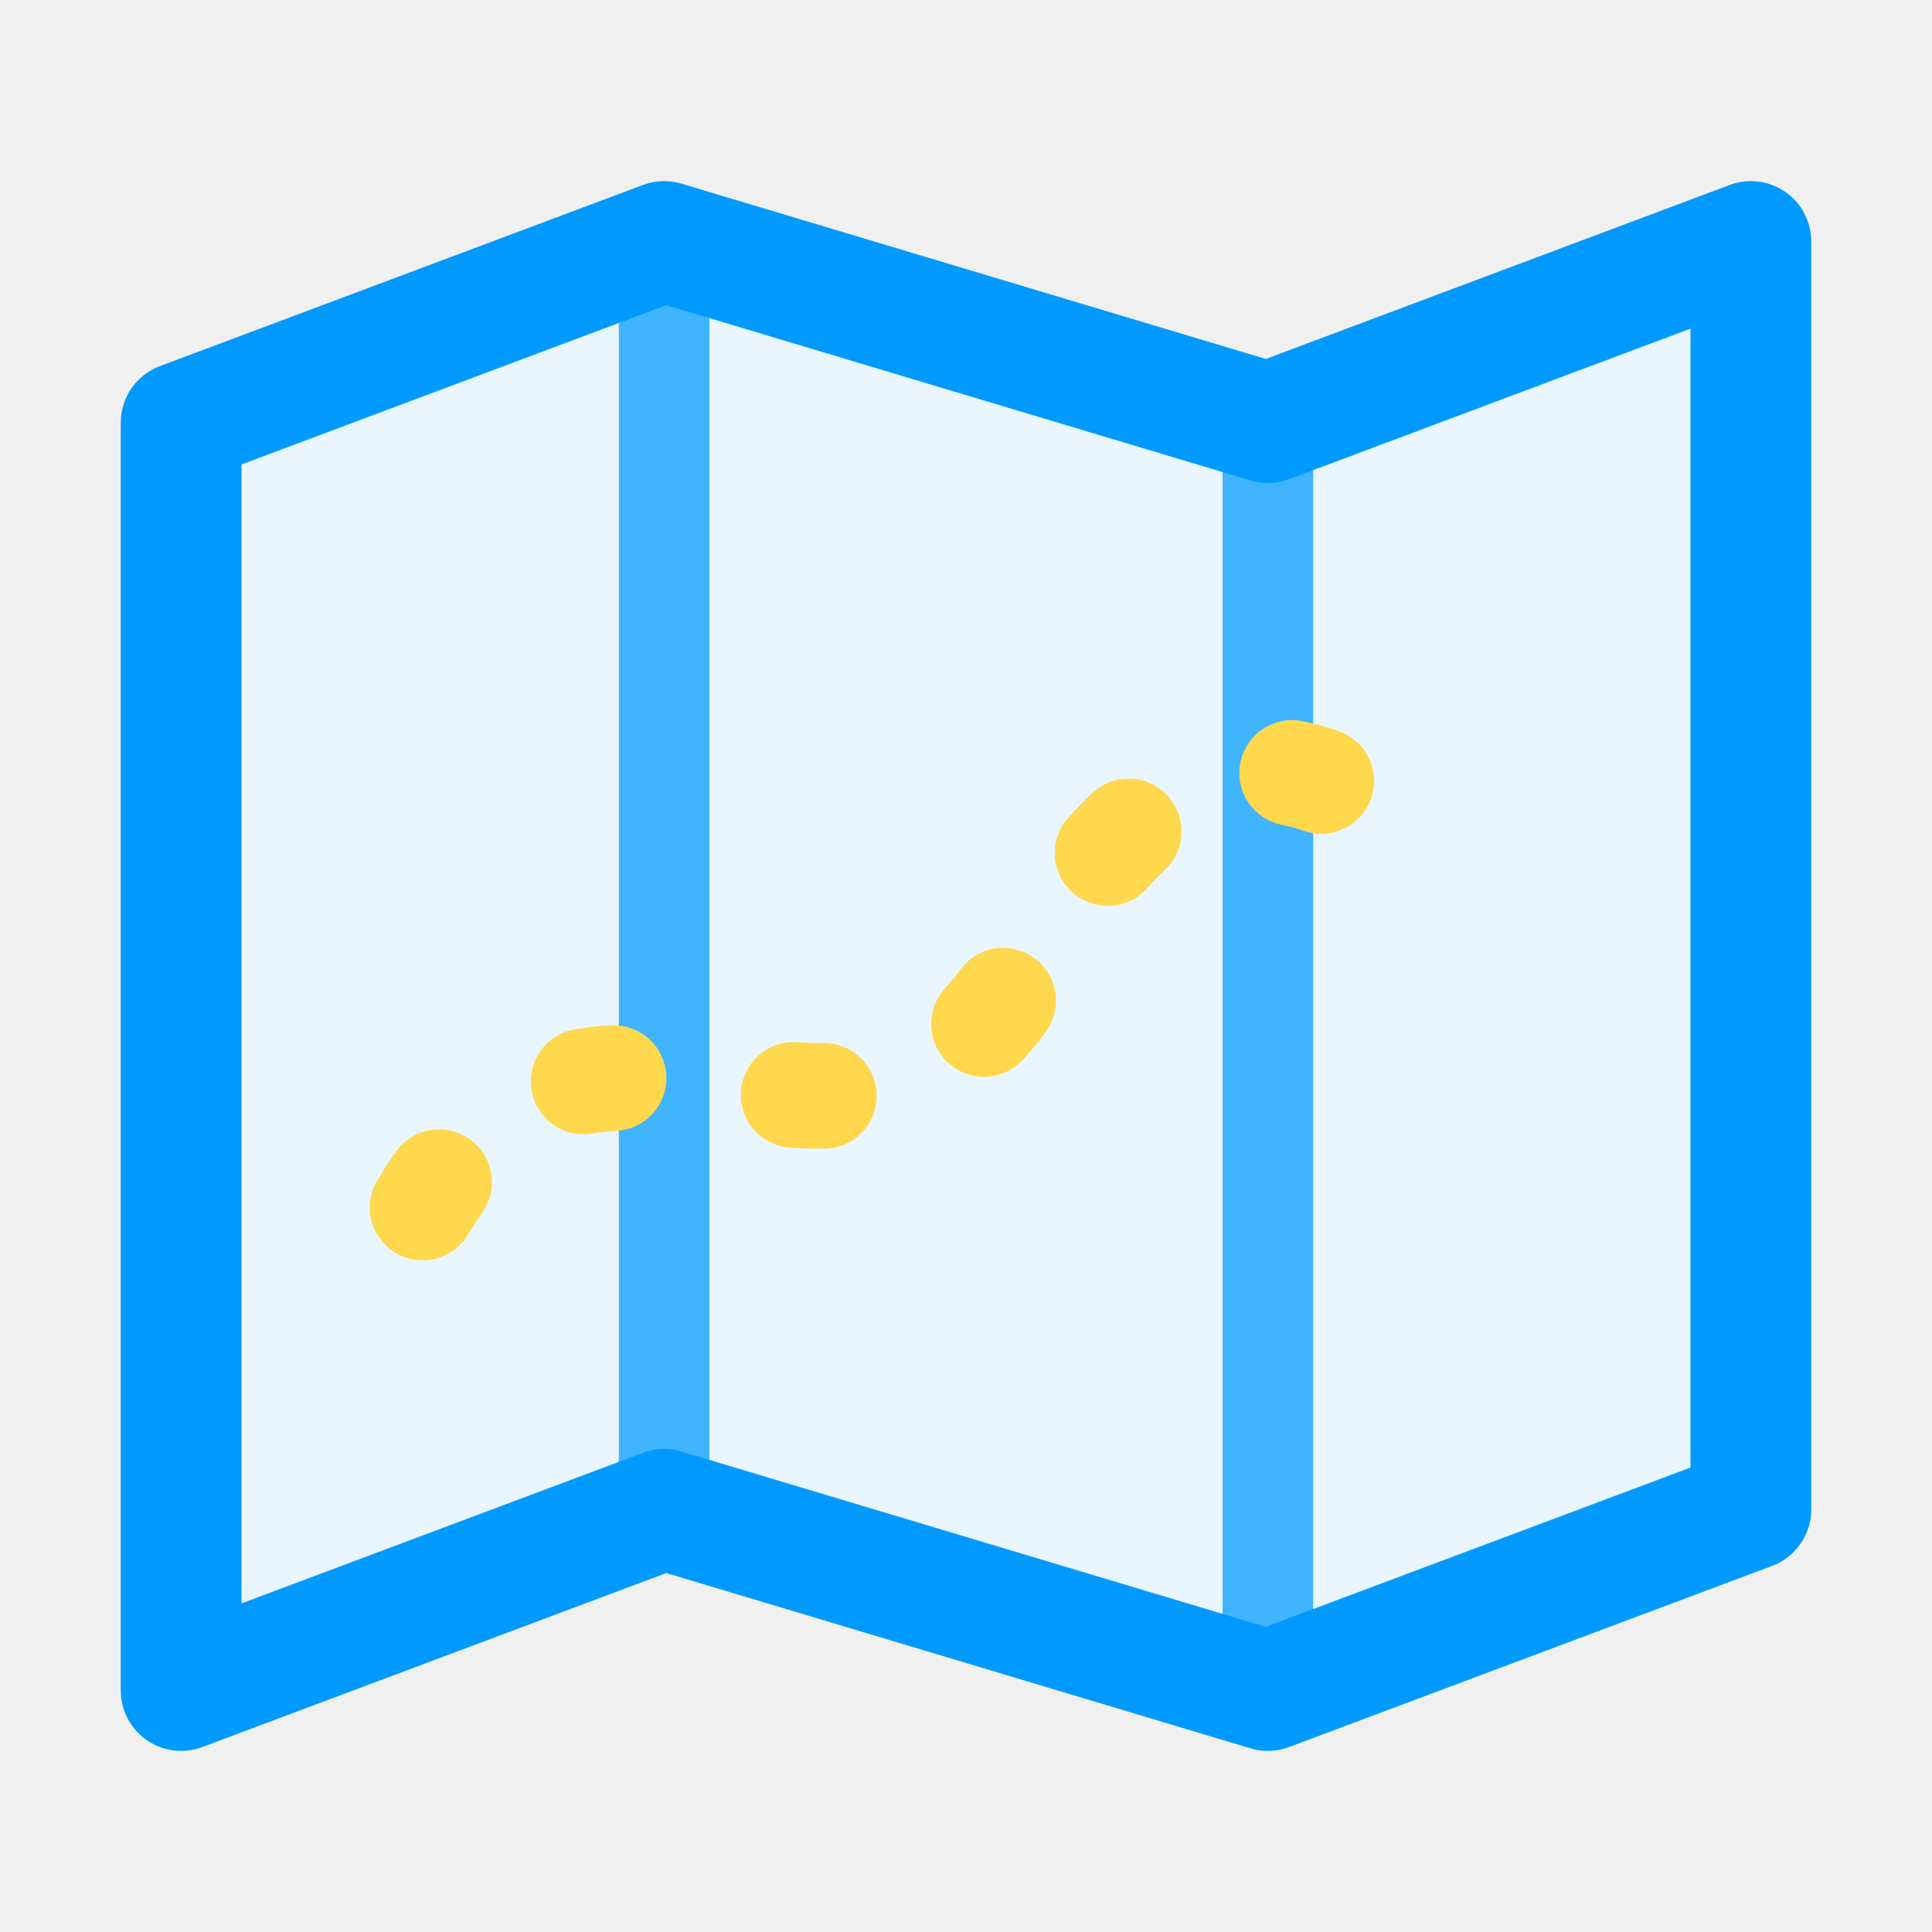
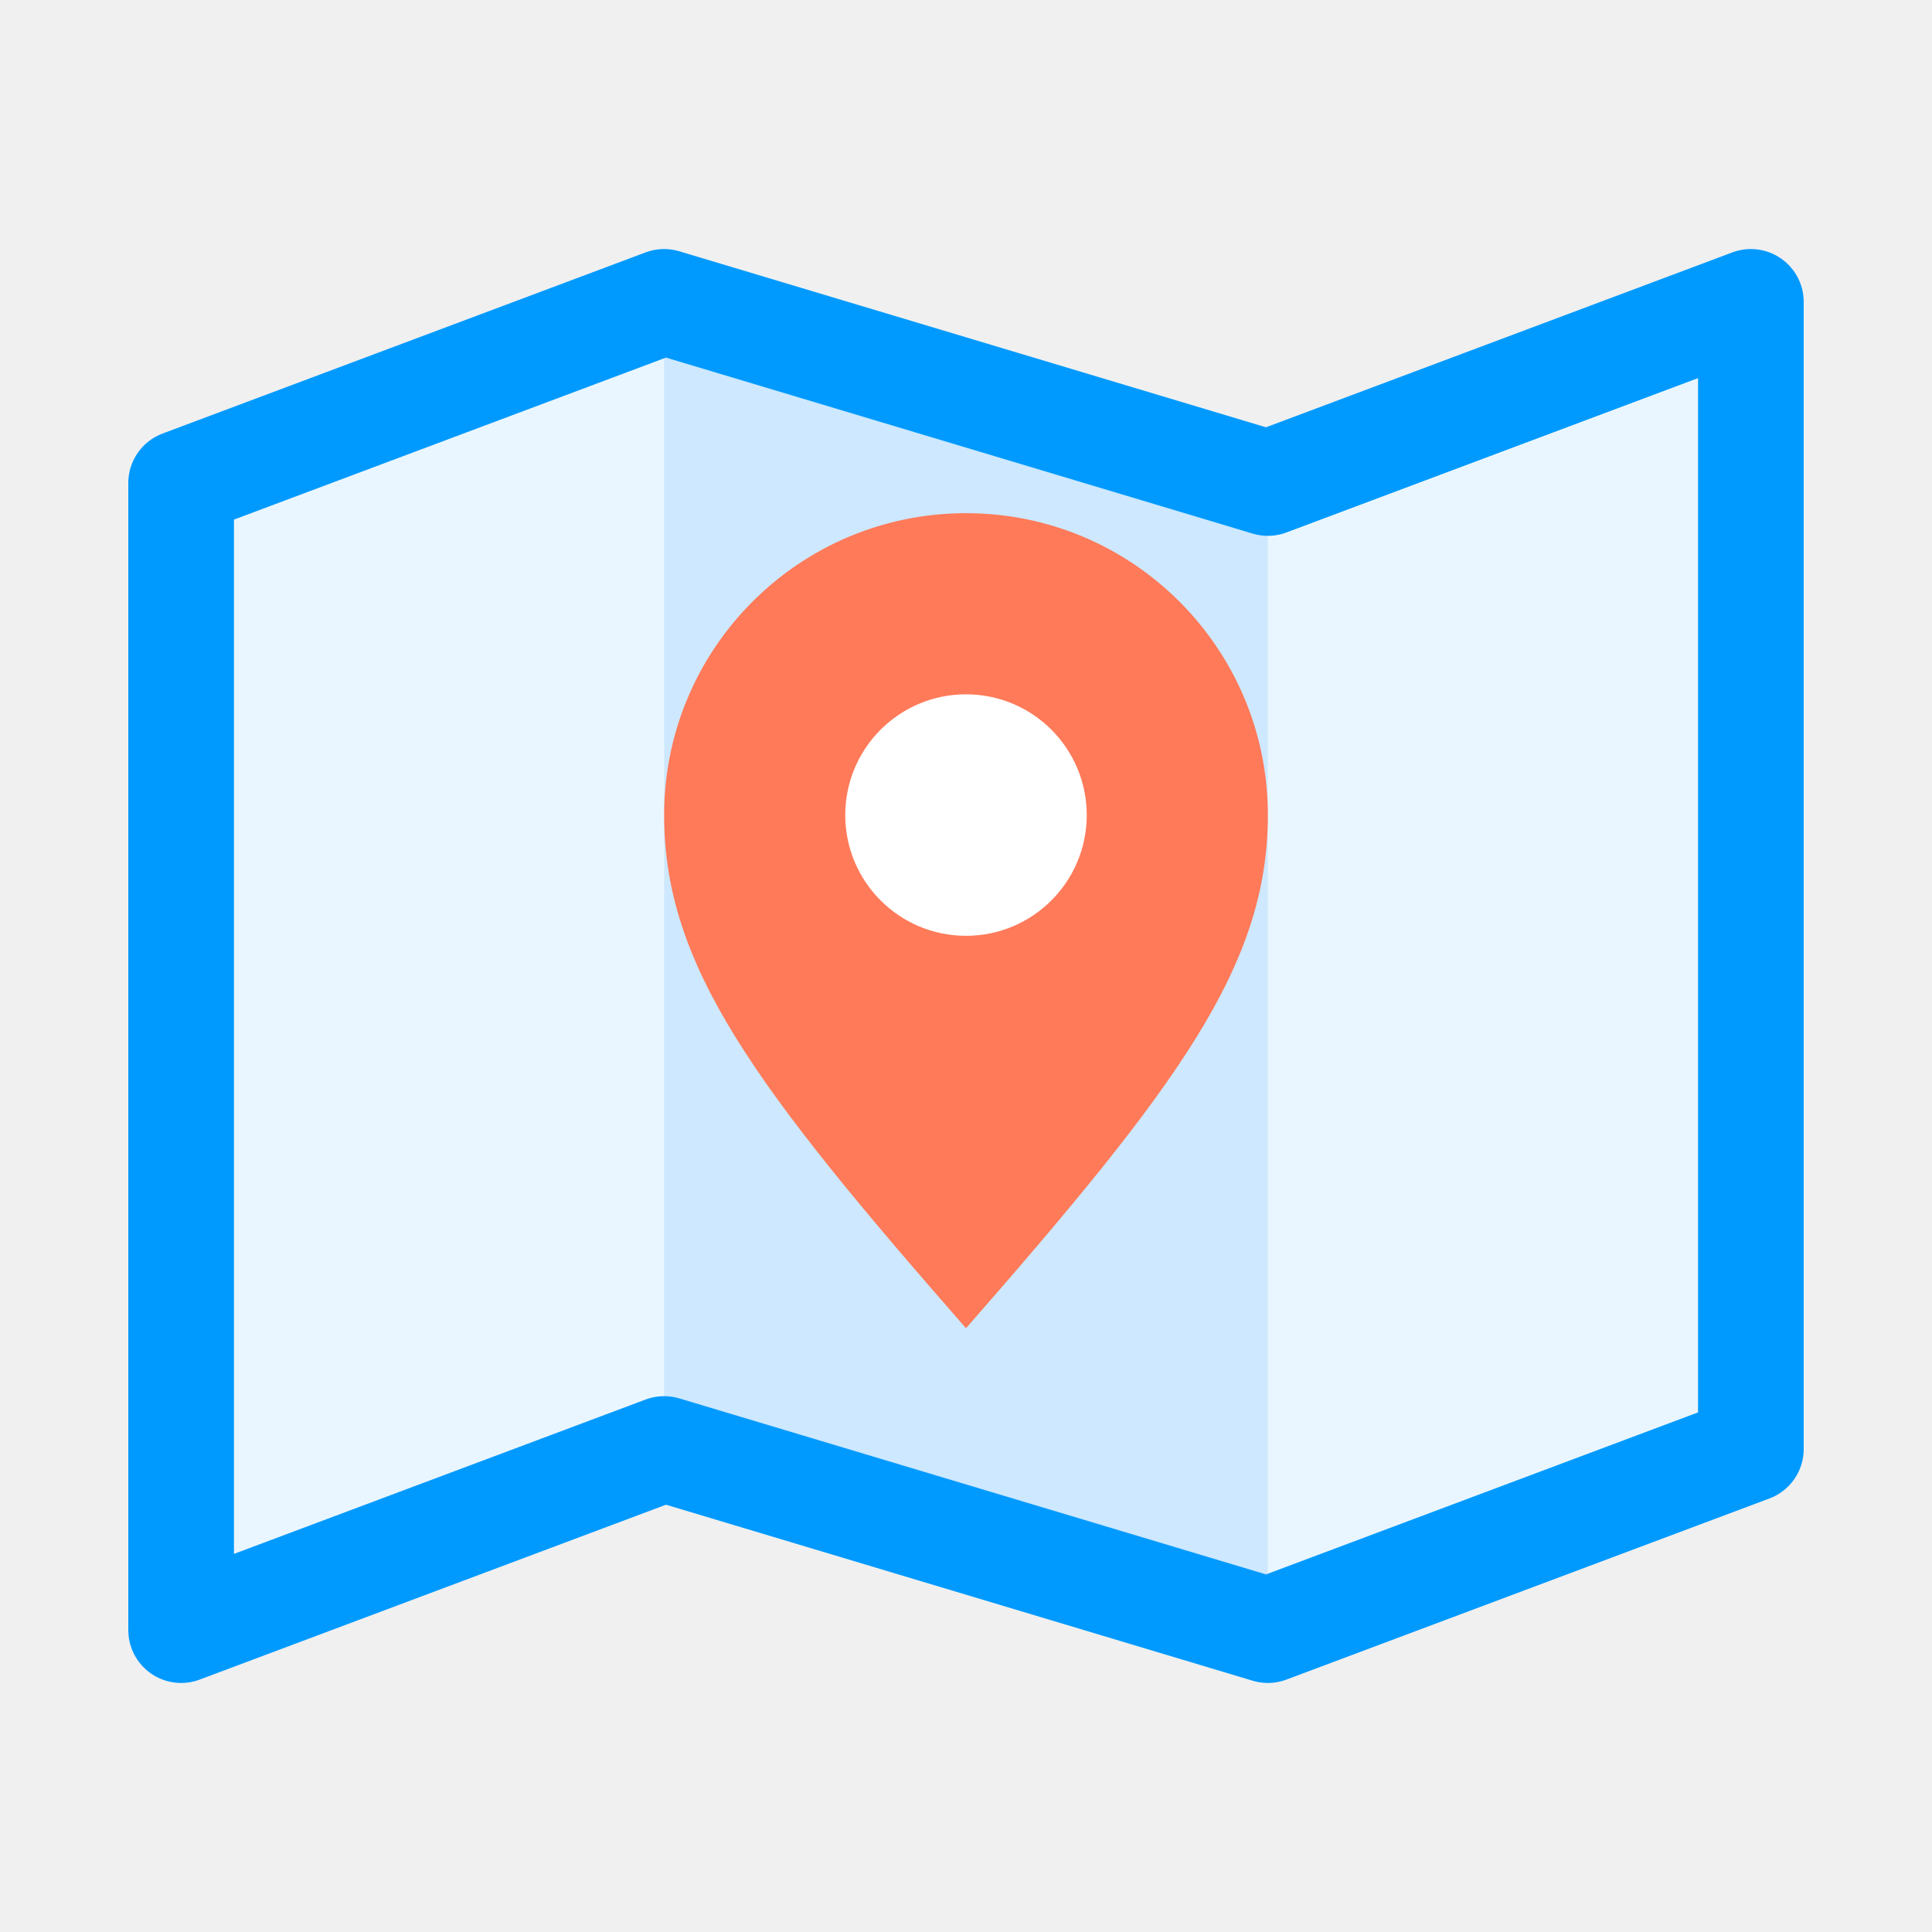
<svg xmlns="http://www.w3.org/2000/svg" viewBox="0 0 64 64">
-   <path d="M6 14l16-6 20 6 16-6v42l-16 6-20-6-16 6z" fill="#EAF6FF" />
-   <path d="M22 8v42M42 14v42" stroke="#40B4FF" stroke-width="3" />
-   <path d="M6 14l16-6 20 6 16-6v42l-16 6-20-6-16 6z" fill="none" stroke="#009AFF" stroke-width="4" stroke-linejoin="round" />
-   <path d="M14 40c6-10 14 2 20-8s10-6 14-4" fill="none" stroke="#FFD84D" stroke-width="3.5" stroke-linecap="round" stroke-dasharray="1 6" />
+   <path d="M6 16l16-6v38L6 54z" fill="#EAF6FF" />
+   <path d="M22 10l20 6v38l-20-6z" fill="#CDE8FF" />
+   <path d="M42 16l16-6v38l-16 6z" fill="#EAF6FF" />
+   <path d="M6 16l16-6 20 6 16-6v38l-16 6-20-6-16 6z" fill="none" stroke="#009AFF" stroke-width="3.5" stroke-linejoin="round" />
+   <path d="M32 44c-7-8-10-12-10-17a10 10 0 0 1 20 0c0 5-3 9-10 17z" fill="#FF7A59" />
+   <circle cx="32" cy="27" r="4" fill="#FFFFFF" />
</svg>
